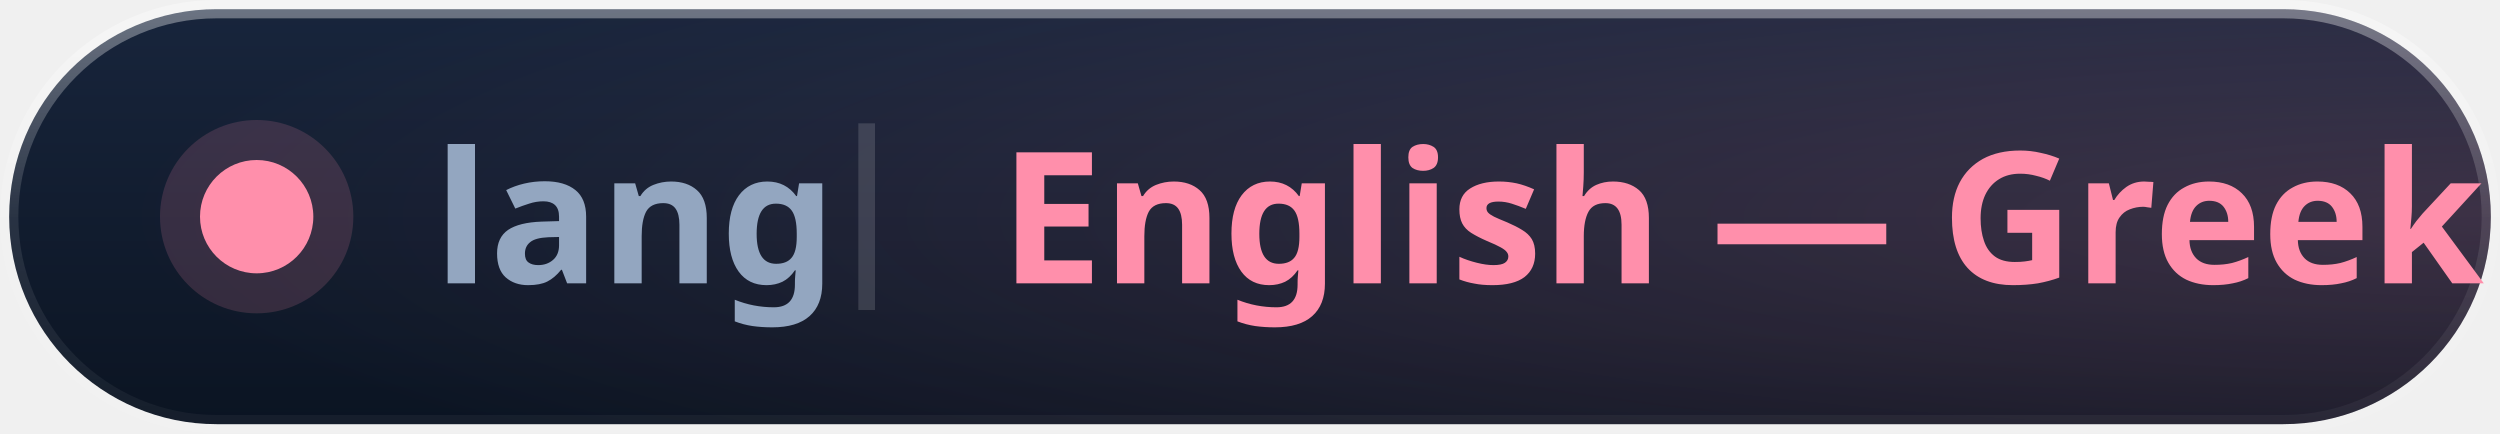
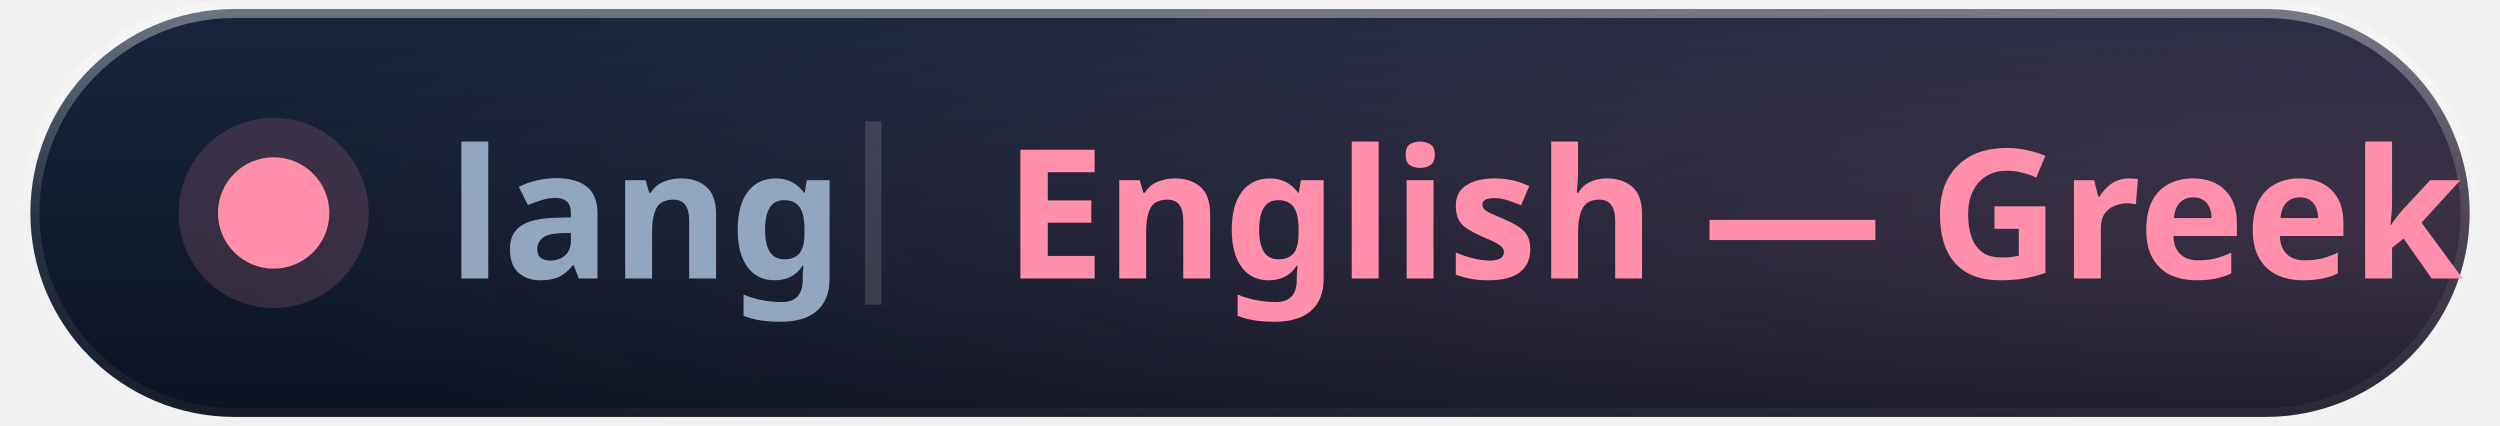
- <svg xmlns="http://www.w3.org/2000/svg" width="150" height="26" viewBox="0 0 150 26" role="img" aria-label="2 languages">
+ <svg xmlns="http://www.w3.org/2000/svg" width="135" height="23" viewBox="0 0 150 26" role="img" aria-label="2 languages">
  <defs>
    <linearGradient id="pill" x1="0" y1="0" x2="0" y2="1">
      <stop offset="0" stop-color="#18253c" />
      <stop offset="1" stop-color="#0b1422" />
    </linearGradient>
    <linearGradient id="edge" x1="0" y1="0" x2="0" y2="1">
      <stop offset="0" stop-color="#ffffff" stop-opacity=".36" />
      <stop offset=".5" stop-color="#ffffff" stop-opacity=".10" />
      <stop offset="1" stop-color="#ffffff" stop-opacity=".04" />
    </linearGradient>
    <radialGradient id="wash" cx="1" cy=".5" r=".95">
      <stop offset="0" stop-color="#ff8fab" stop-opacity=".18" />
      <stop offset="1" stop-color="#ff8fab" stop-opacity="0" />
    </radialGradient>
  </defs>
  <rect x=".55" y=".55" width="148.9" height="24.9" rx="12.45" fill="url(#pill)" />
  <rect x=".55" y=".55" width="148.9" height="24.9" rx="12.45" fill="url(#wash)" />
  <rect x=".55" y=".55" width="148.9" height="24.9" rx="12.45" fill="none" stroke="url(#edge)" stroke-width="1.1" />
  <circle cx="15.4" cy="13" r="5.8" fill="#ff8fab" opacity=".16" />
  <circle cx="15.4" cy="13" r="3.4" fill="#ff8fab" />
  <path d="M52 7.4v11.2" stroke="#ffffff" stroke-opacity=".14" stroke-width="1" />
  <text x="26" y="17" font-family="&quot;Segoe UI&quot;,system-ui,sans-serif" font-size="11" font-weight="700" fill="#93a6c0">lang</text>
  <text x="60" y="17" font-family="&quot;Segoe UI&quot;,system-ui,sans-serif" font-size="11" font-weight="700" fill="#ff8fab">English — Greek</text>
</svg>
